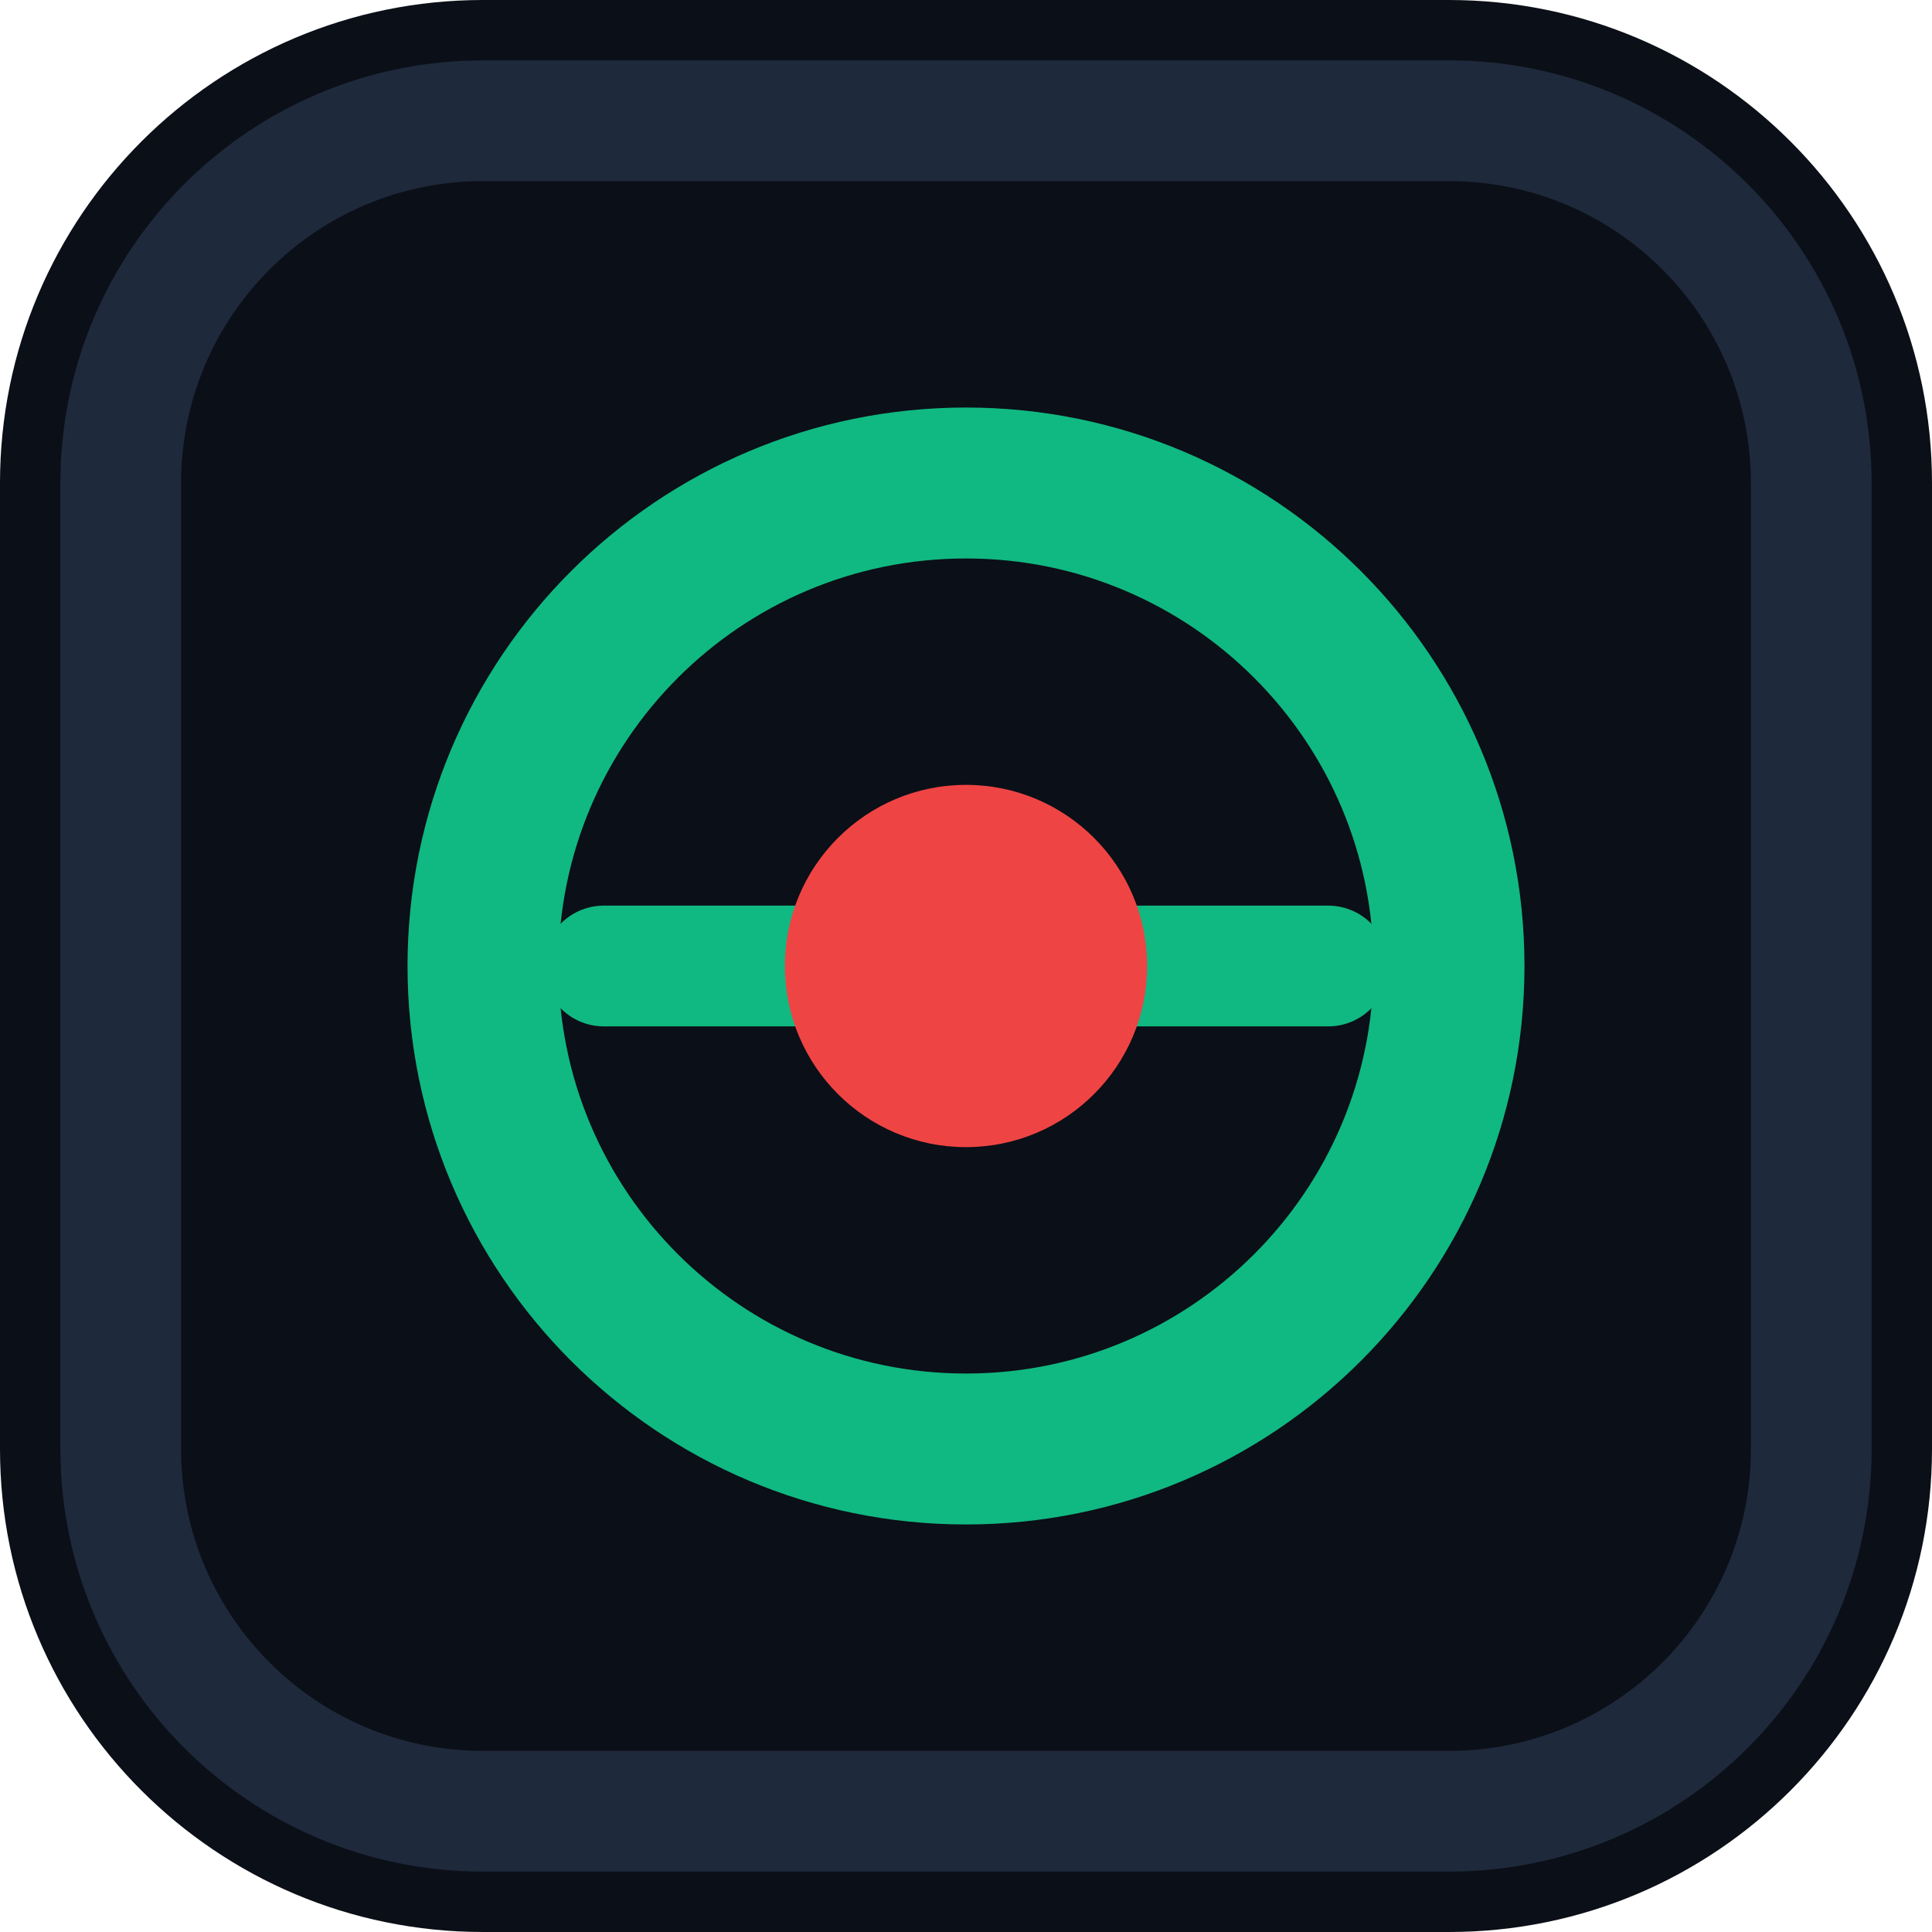
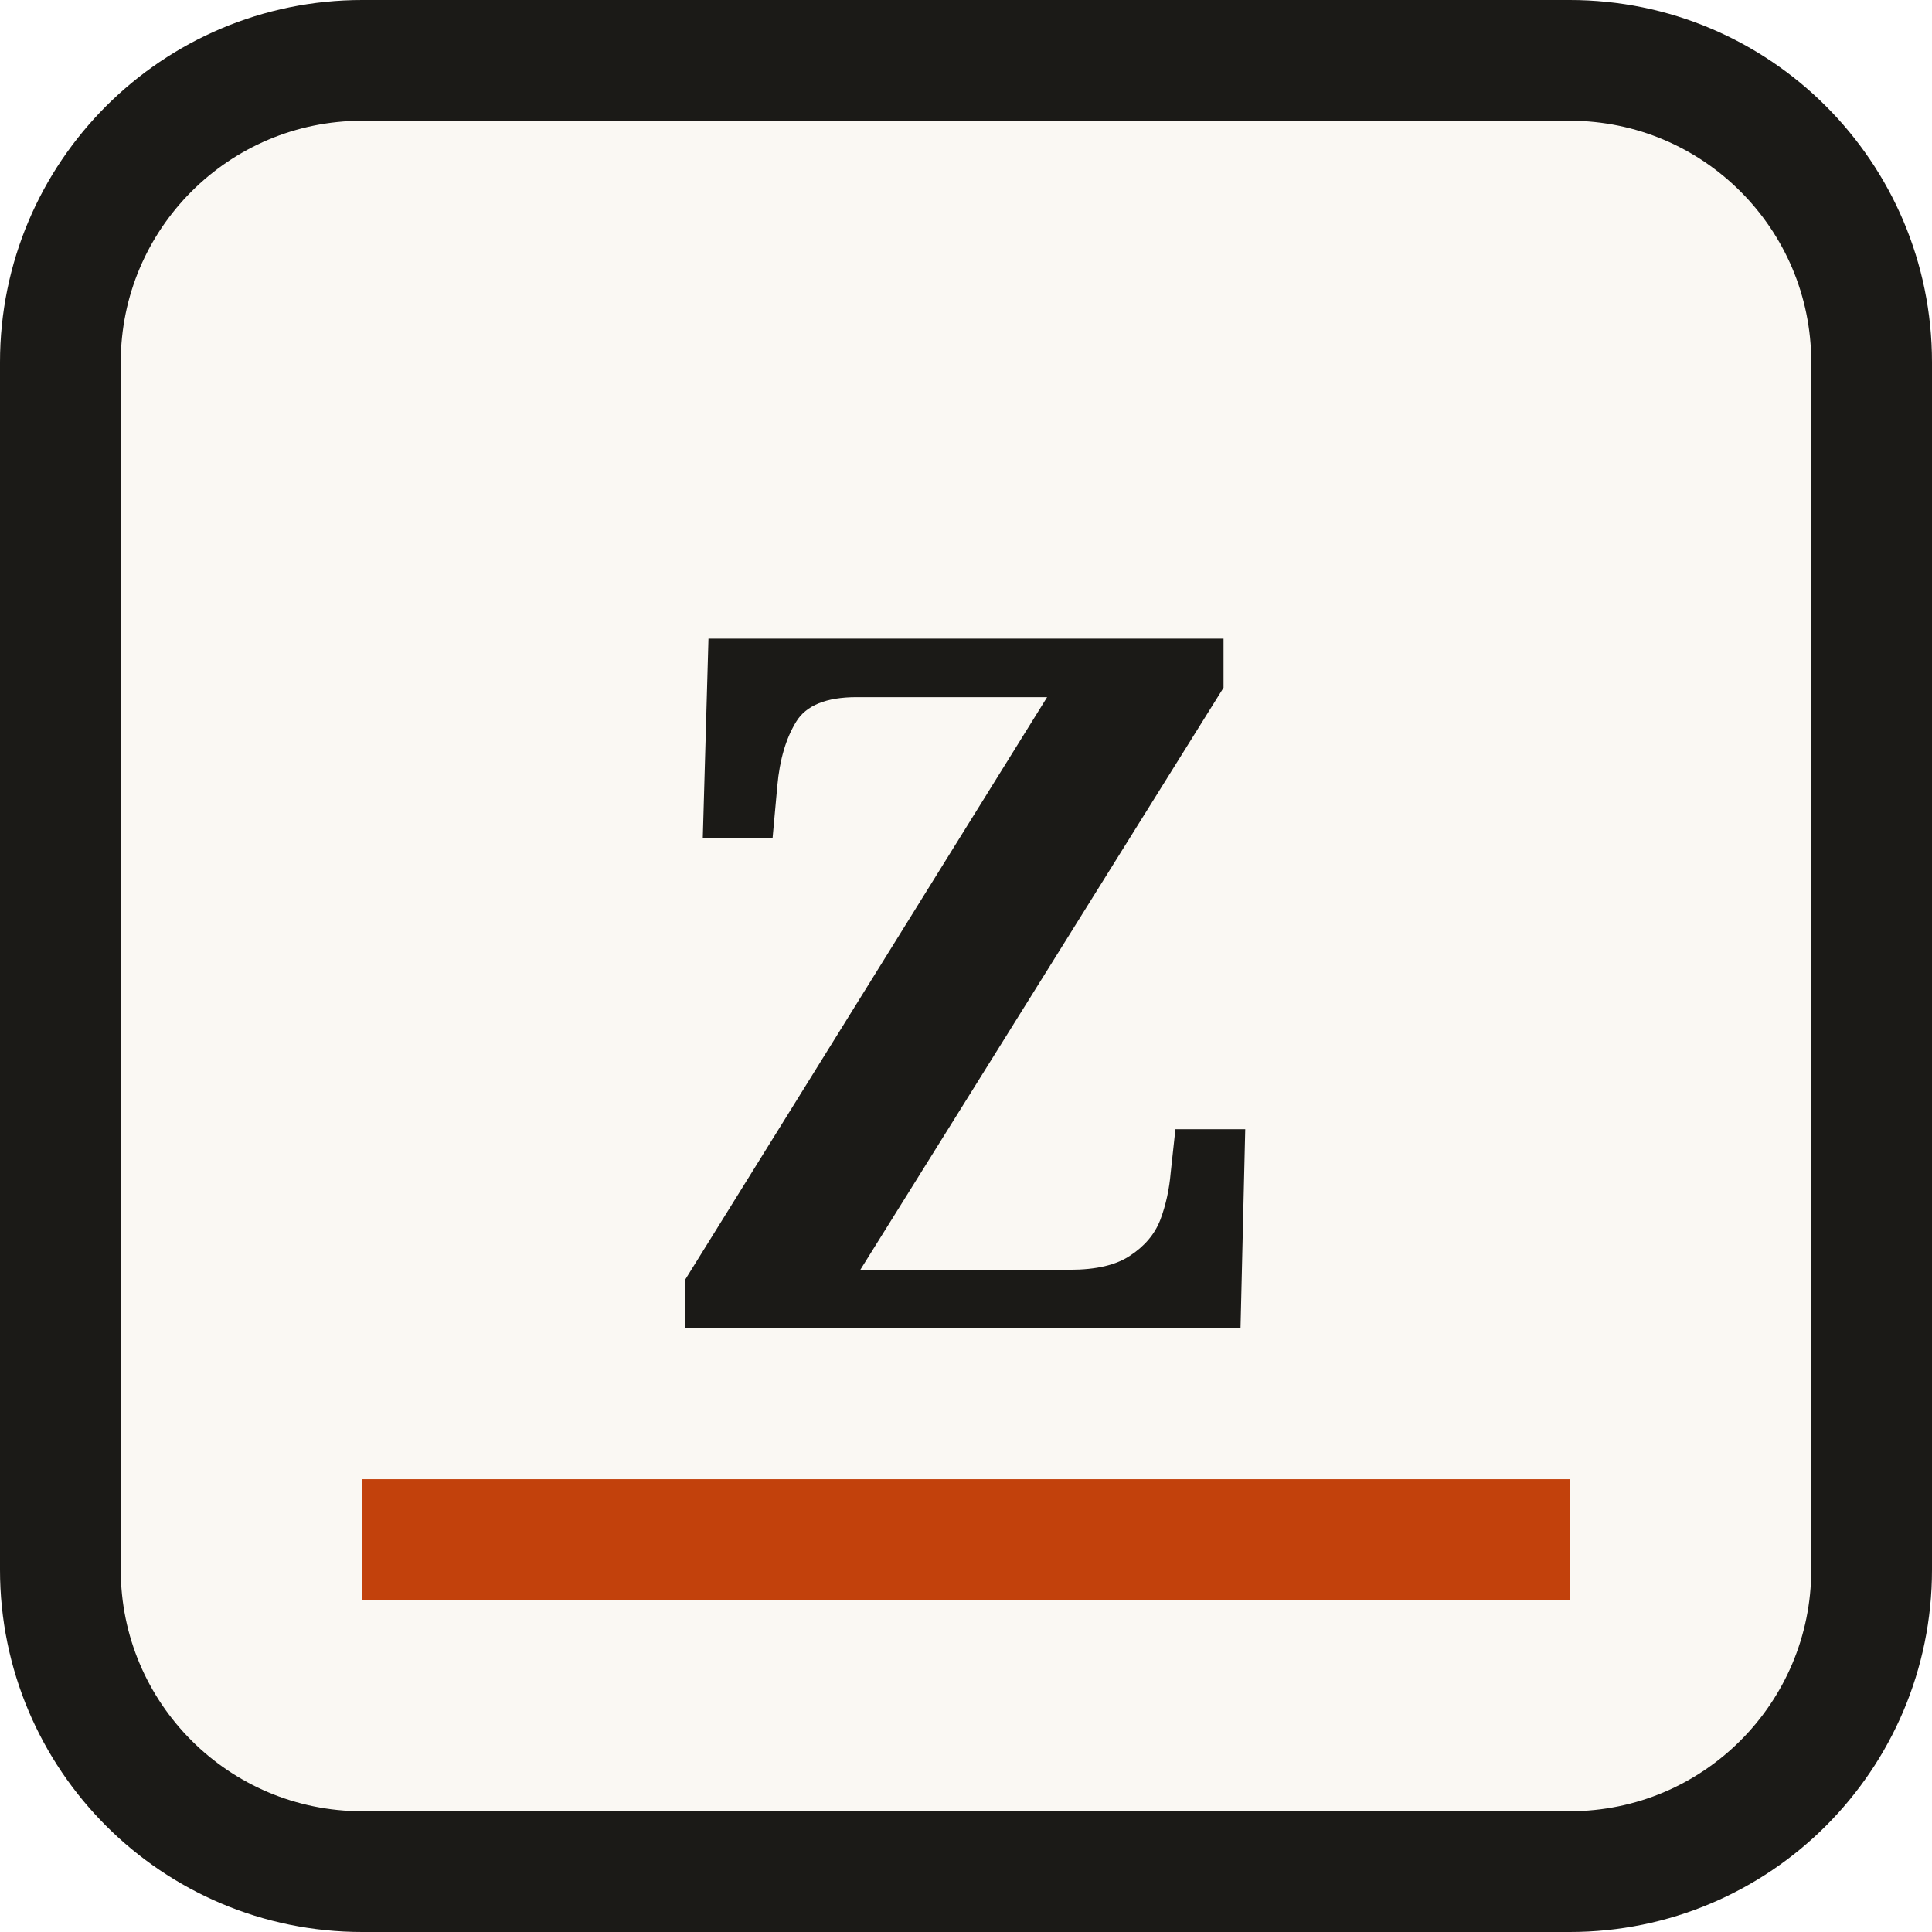
<svg xmlns="http://www.w3.org/2000/svg" viewBox="0 0 32 32" fill="none">
-   <rect width="32" height="32" rx="8" fill="#0B0F17" />
-   <rect x="2" y="2" width="28" height="28" rx="6" stroke="#1E293B" stroke-width="2" />
-   <circle cx="16" cy="16" r="8" stroke="#10B981" stroke-width="2.5" />
-   <path d="M10 16H22" stroke="#10B981" stroke-width="2" stroke-linecap="round" />
-   <circle cx="16" cy="16" r="3" fill="#EF4444" />
+   <rect width="32" height="32" rx="6" fill="#faf8f3" />
+   <rect x="1" y="1" width="30" height="30" rx="5" stroke="#1b1a17" stroke-width="2" />
+   <text x="16" y="22" text-anchor="middle" font-family="Georgia, serif" font-weight="bold" font-size="16" fill="#1b1a17">Z</text>
+   <rect x="6" y="24.5" width="20" height="2" fill="#c2410c" />
</svg>
